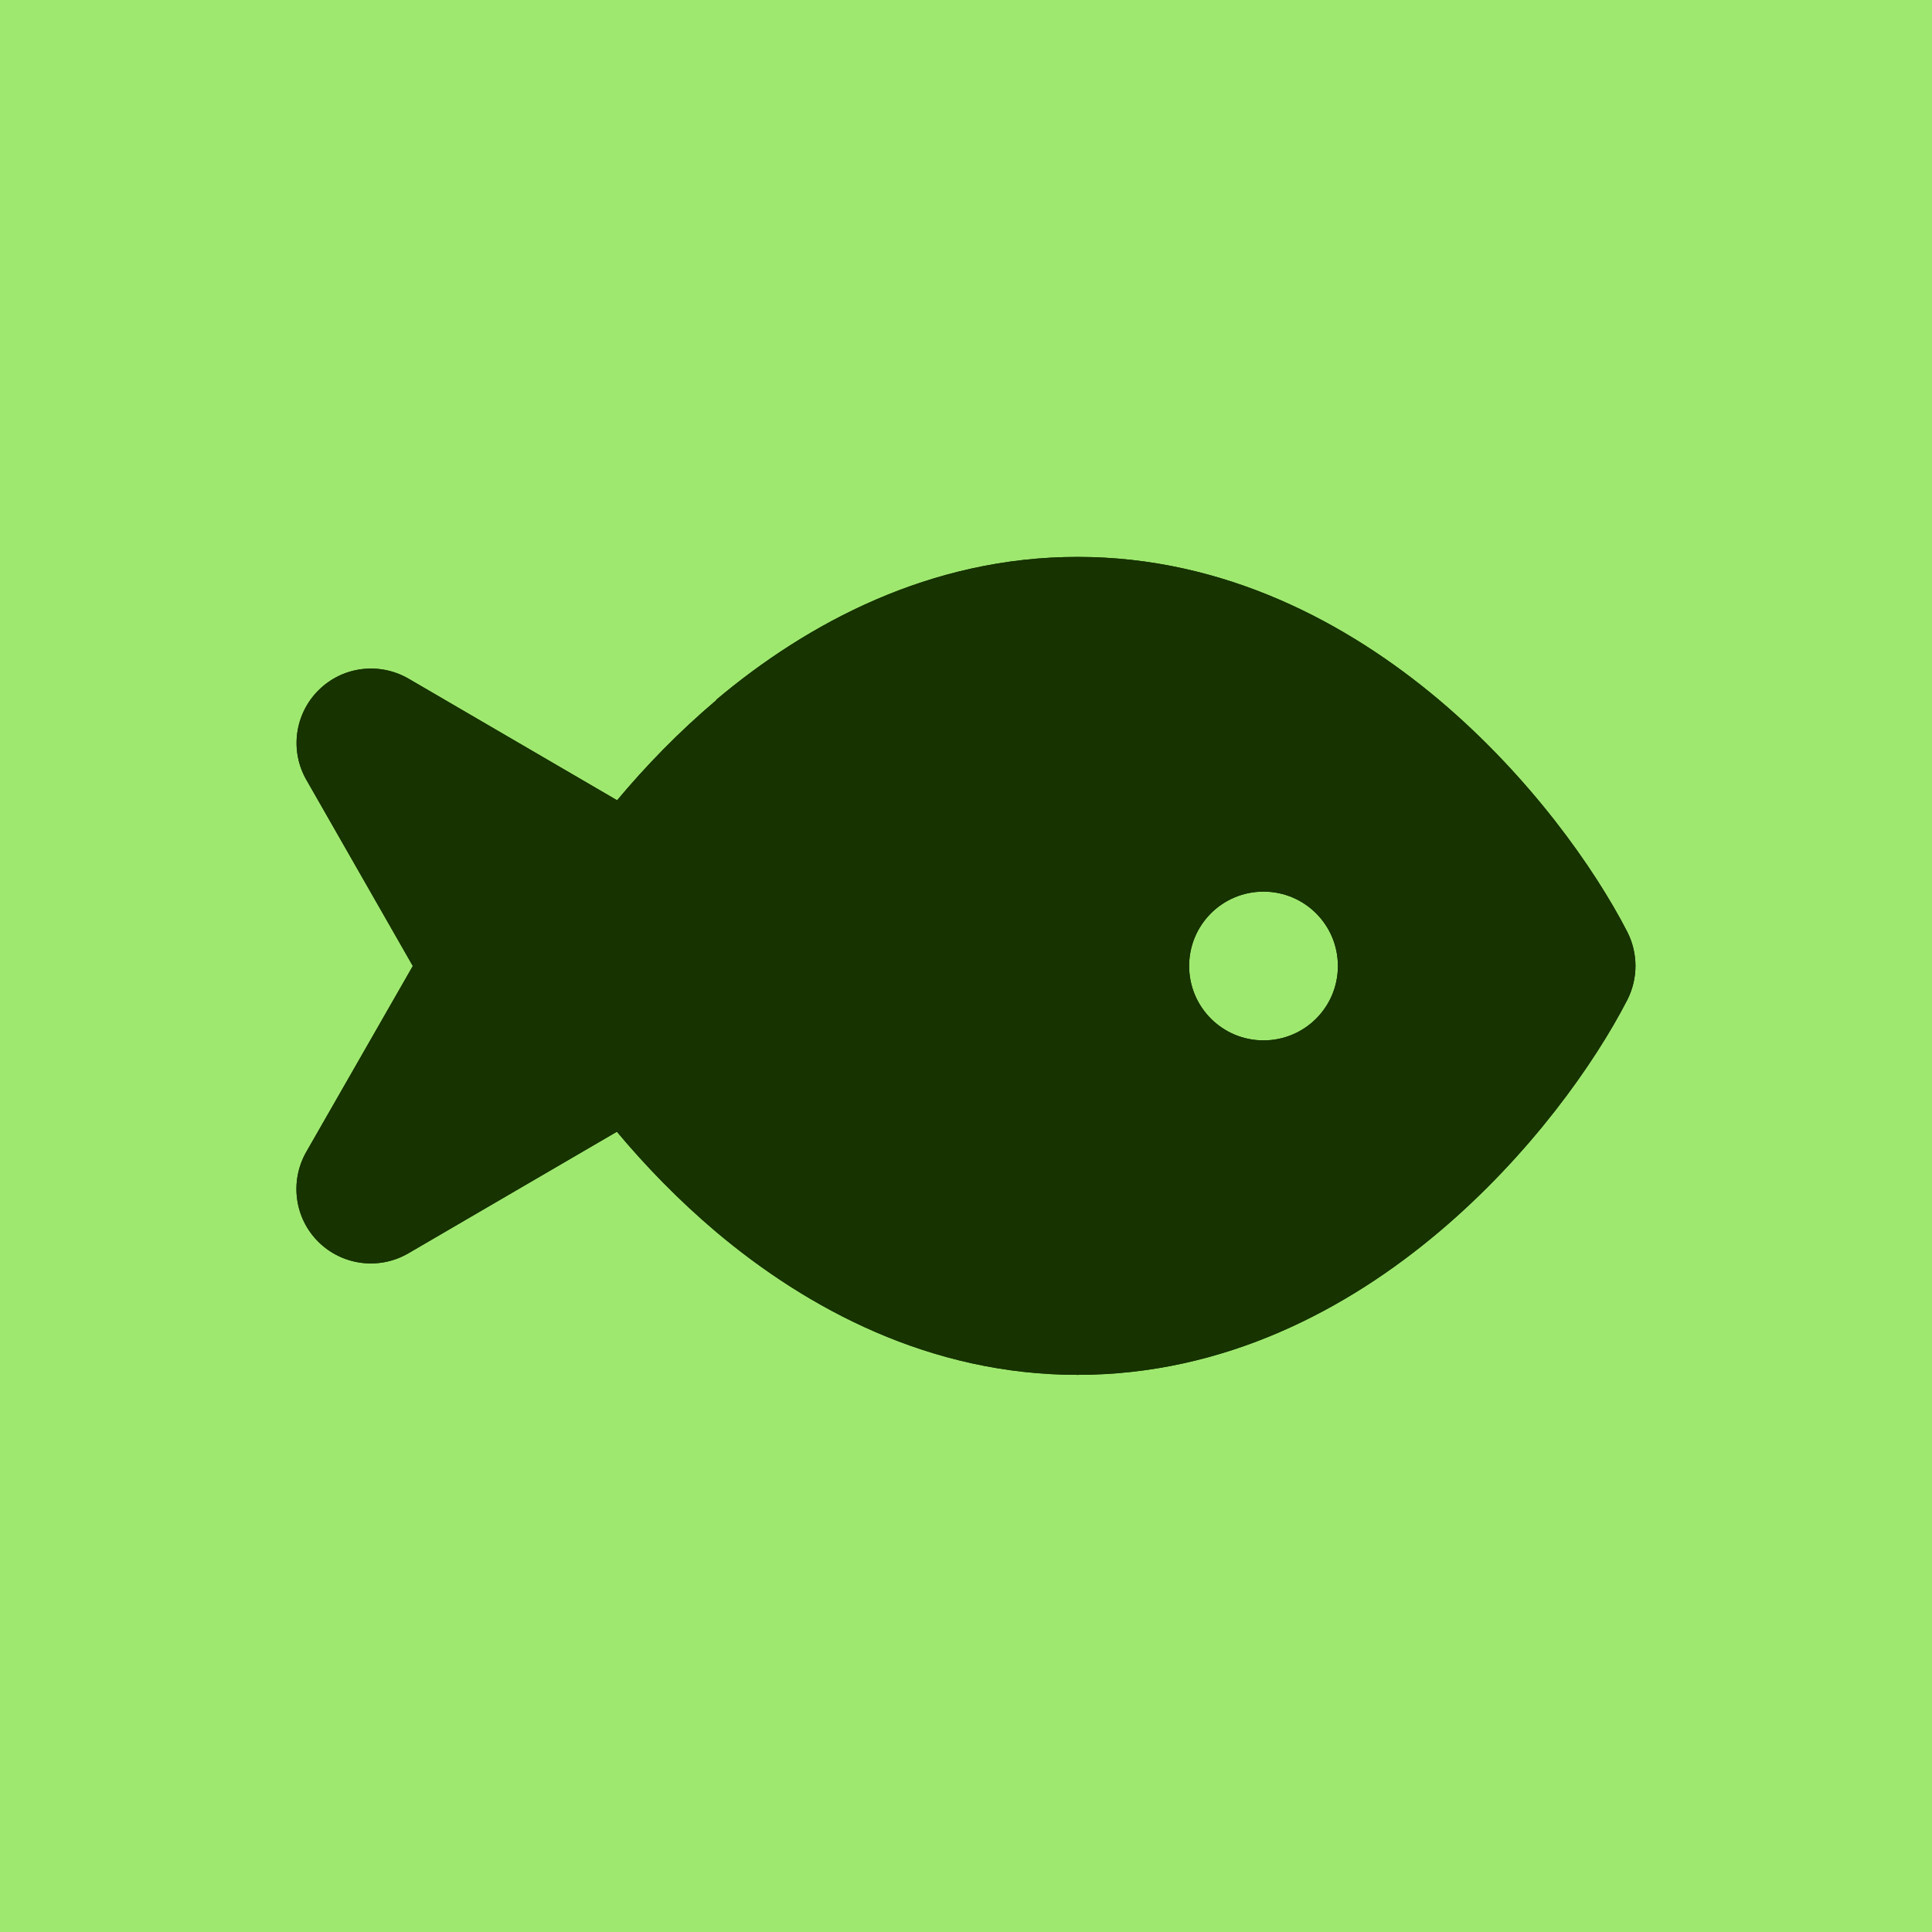
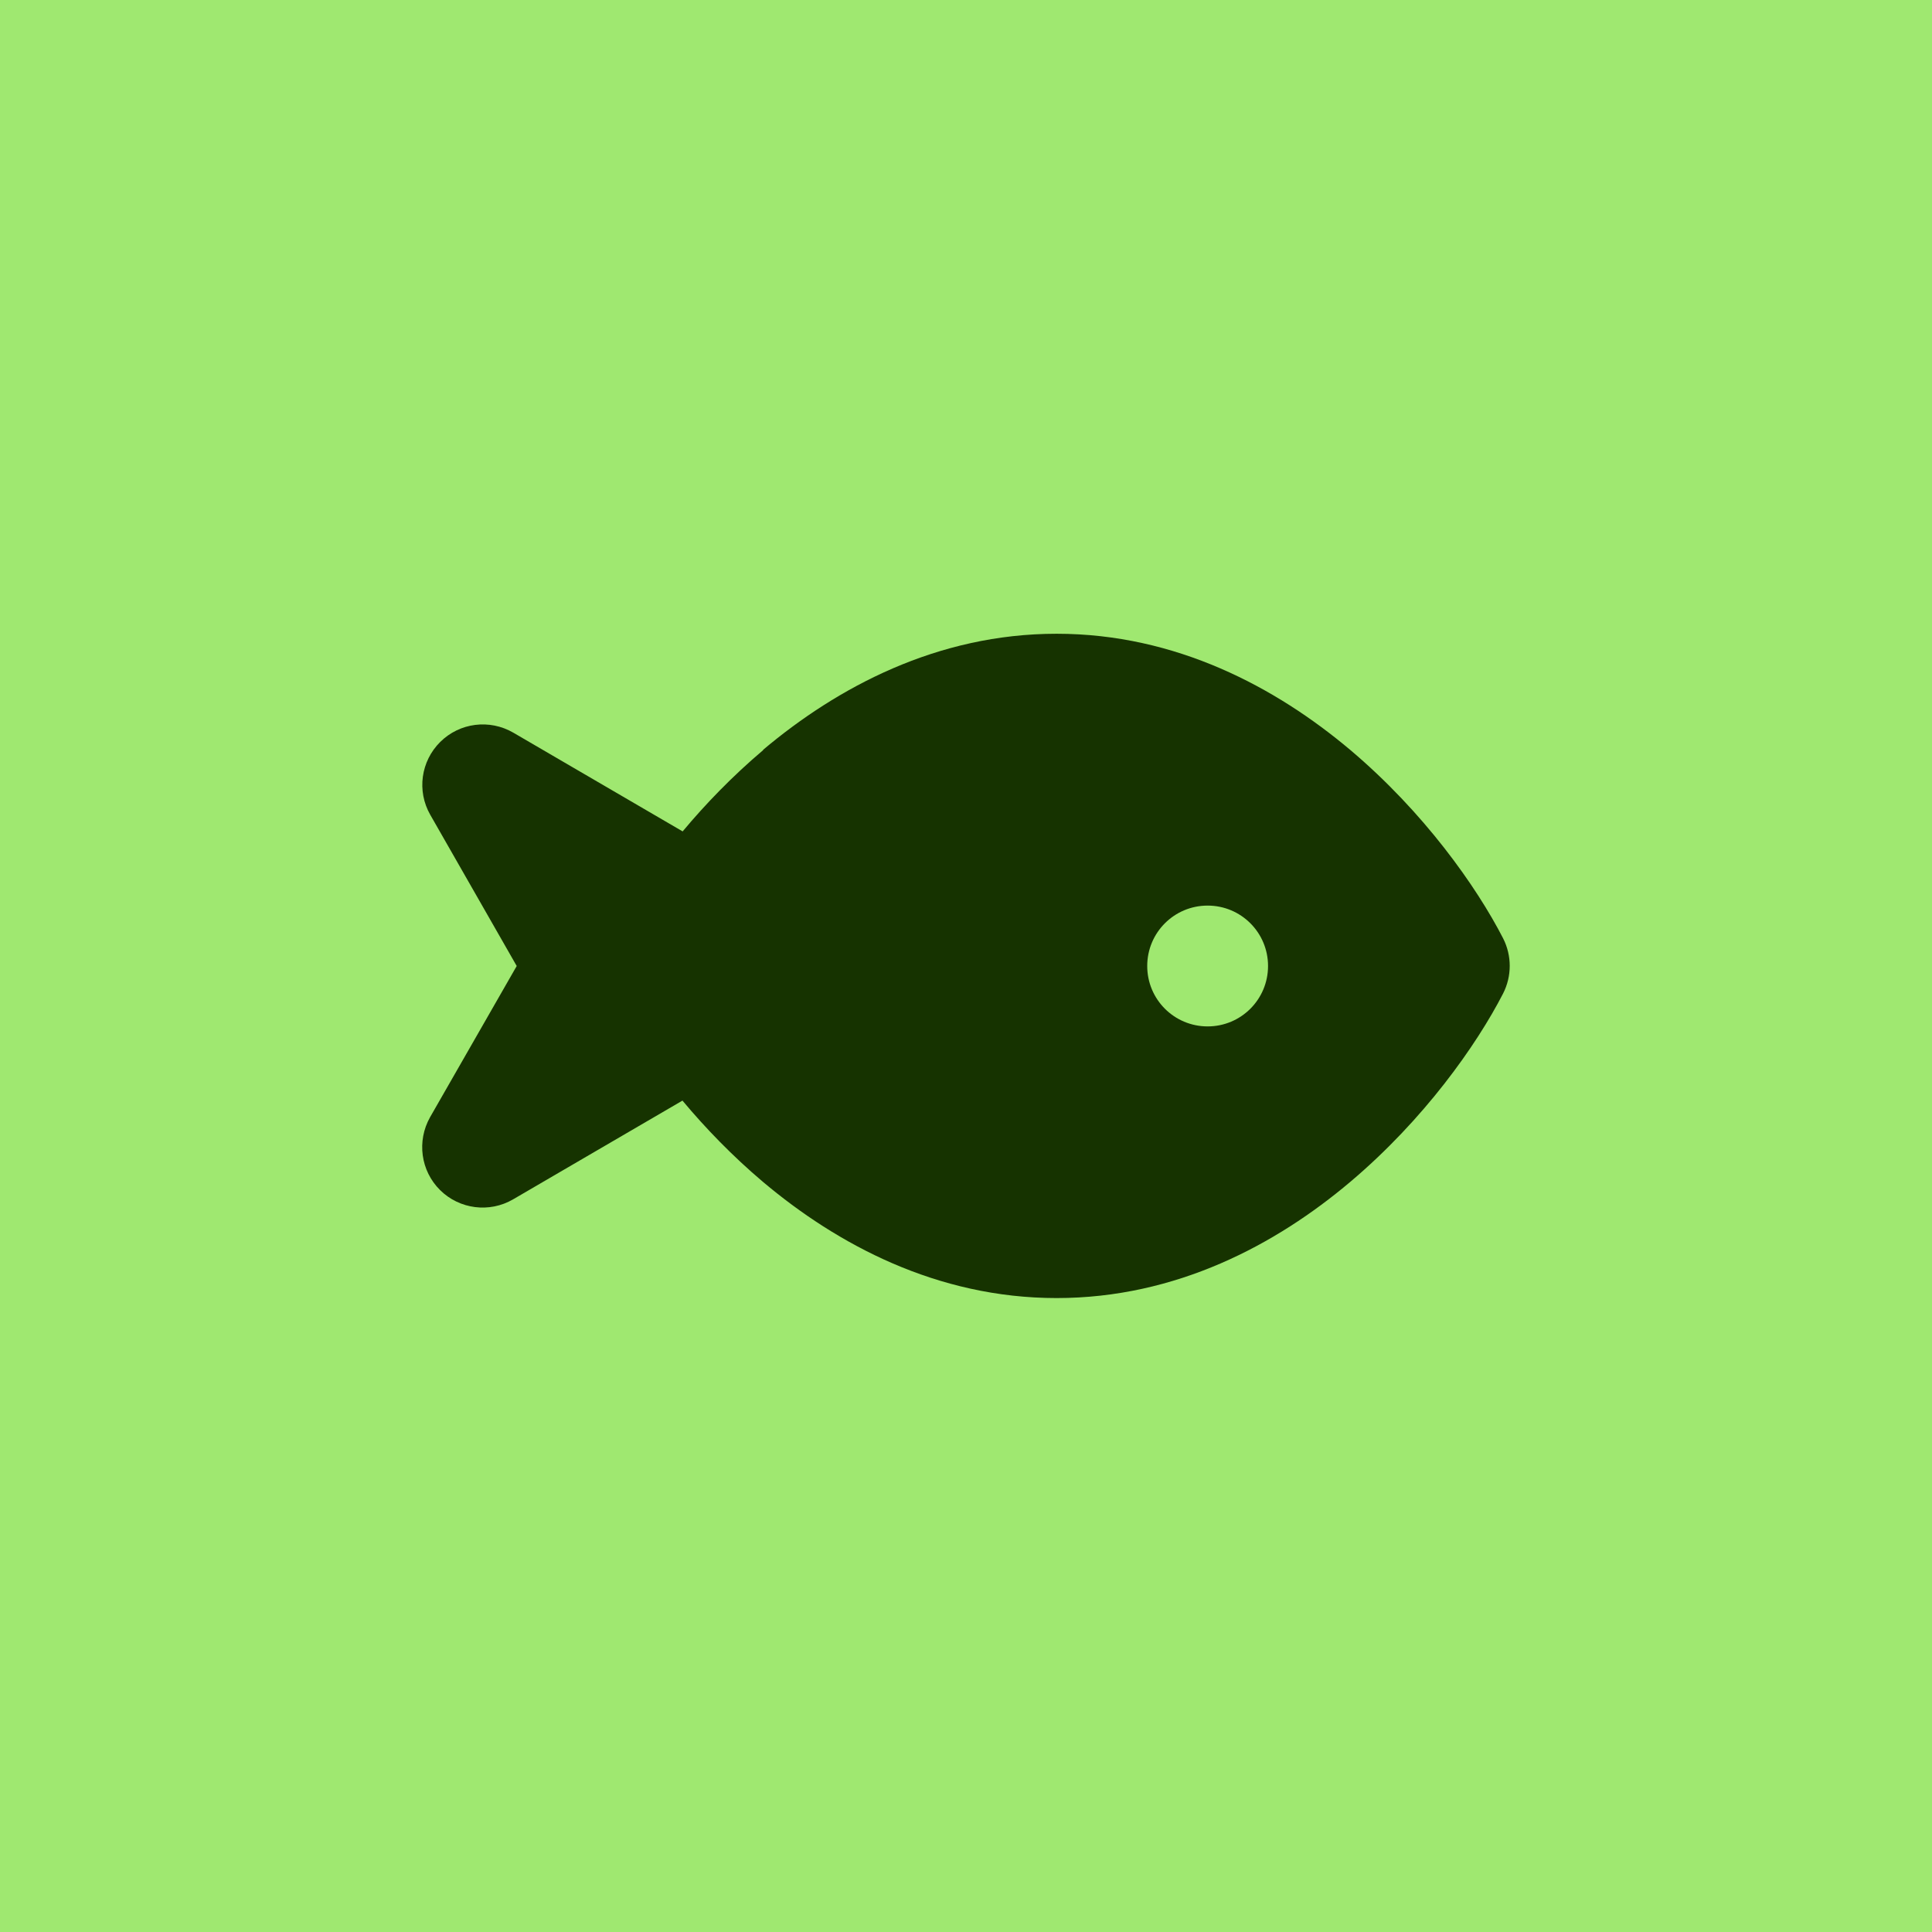
<svg xmlns="http://www.w3.org/2000/svg" width="100%" height="100%" viewBox="0 0 1000 1000" version="1.1" xml:space="preserve" style="fill-rule:evenodd;clip-rule:evenodd;stroke-linejoin:round;stroke-miterlimit:2;">
  <rect x="0" y="-0" width="1000" height="1000" style="fill:#9fe870;" />
-   <path d="M370.669,362.247c47.161,-39.702 110.804,-73.99 187.079,-73.99c76.275,0 139.918,34.288 187.079,73.99c47.041,39.702 80.486,87.103 97.45,120.068c5.654,11.068 5.654,24.182 0,35.25c-16.963,32.964 -50.409,80.366 -97.45,120.068c-47.161,39.822 -110.684,73.99 -187.079,73.99c-76.396,0 -139.918,-34.288 -187.079,-73.99c-19.49,-16.482 -36.694,-34.288 -51.372,-51.853l-107.916,62.921c-15.039,8.782 -34.168,6.376 -46.559,-5.895c-12.392,-12.271 -14.918,-31.28 -6.376,-46.439l55.221,-96.367l-55.101,-96.367c-8.662,-15.159 -6.015,-34.168 6.376,-46.439c12.392,-12.271 31.4,-14.678 46.559,-5.895l107.916,62.921c14.678,-17.565 31.882,-35.371 51.372,-51.853l-0.12,-0.12Zm321.824,137.753c0,-21.295 -17.204,-38.499 -38.499,-38.499c-21.295,0 -38.499,17.204 -38.499,38.499c0,21.295 17.204,38.499 38.499,38.499c21.295,0 38.499,-17.204 38.499,-38.499Z" style="fill:#163300;fill-rule:nonzero;" />
-   <path d="M370.669,362.247c47.161,-39.702 110.804,-73.99 187.079,-73.99c76.275,0 139.918,34.288 187.079,73.99c47.041,39.702 80.486,87.103 97.45,120.068c5.654,11.068 5.654,24.182 0,35.25c-16.963,32.964 -50.409,80.366 -97.45,120.068c-47.161,39.822 -110.684,73.99 -187.079,73.99c-76.396,0 -139.918,-34.288 -187.079,-73.99c-19.49,-16.482 -36.694,-34.288 -51.372,-51.853l-107.916,62.921c-15.039,8.782 -34.168,6.376 -46.559,-5.895c-12.392,-12.271 -14.918,-31.28 -6.376,-46.439l55.221,-96.367l-55.101,-96.367c-8.662,-15.159 -6.015,-34.168 6.376,-46.439c12.392,-12.271 31.4,-14.678 46.559,-5.895l107.916,62.921c14.678,-17.565 31.882,-35.371 51.372,-51.853l-0.12,-0.12Zm321.824,137.753c0,-21.295 -17.204,-38.499 -38.499,-38.499c-21.295,0 -38.499,17.204 -38.499,38.499c0,21.295 17.204,38.499 38.499,38.499c21.295,0 38.499,-17.204 38.499,-38.499Z" style="fill:#163300;fill-rule:nonzero;" />
+   <path d="M394.962,388.122c38.302,-32.244 89.991,-60.092 151.939,-60.092c61.948,0 113.637,27.847 151.939,60.092c38.205,32.244 65.368,70.742 79.145,97.515c4.592,8.989 4.592,19.64 0,28.629c-13.777,26.773 -40.941,65.27 -79.145,97.515c-38.302,32.342 -89.893,60.092 -151.939,60.092c-62.046,0 -113.637,-27.847 -151.939,-60.092c-15.829,-13.386 -29.802,-27.847 -41.722,-42.113l-87.646,51.102c-12.214,7.133 -27.75,5.179 -37.814,-4.788c-10.064,-9.966 -12.116,-25.405 -5.179,-37.716l44.849,-78.266l-44.751,-78.266c-7.035,-12.311 -4.886,-27.75 5.179,-37.716c10.064,-9.966 25.502,-11.921 37.814,-4.788l87.646,51.102c11.921,-14.266 25.893,-28.727 41.722,-42.113l-0.098,-0.098Zm261.374,111.878c0,-17.295 -13.973,-31.267 -31.267,-31.267c-17.295,0 -31.267,13.973 -31.267,31.267c0,17.295 13.973,31.267 31.267,31.267c17.295,0 31.267,-13.973 31.267,-31.267Z" style="fill:#163300;fill-rule:nonzero;" />
</svg>
